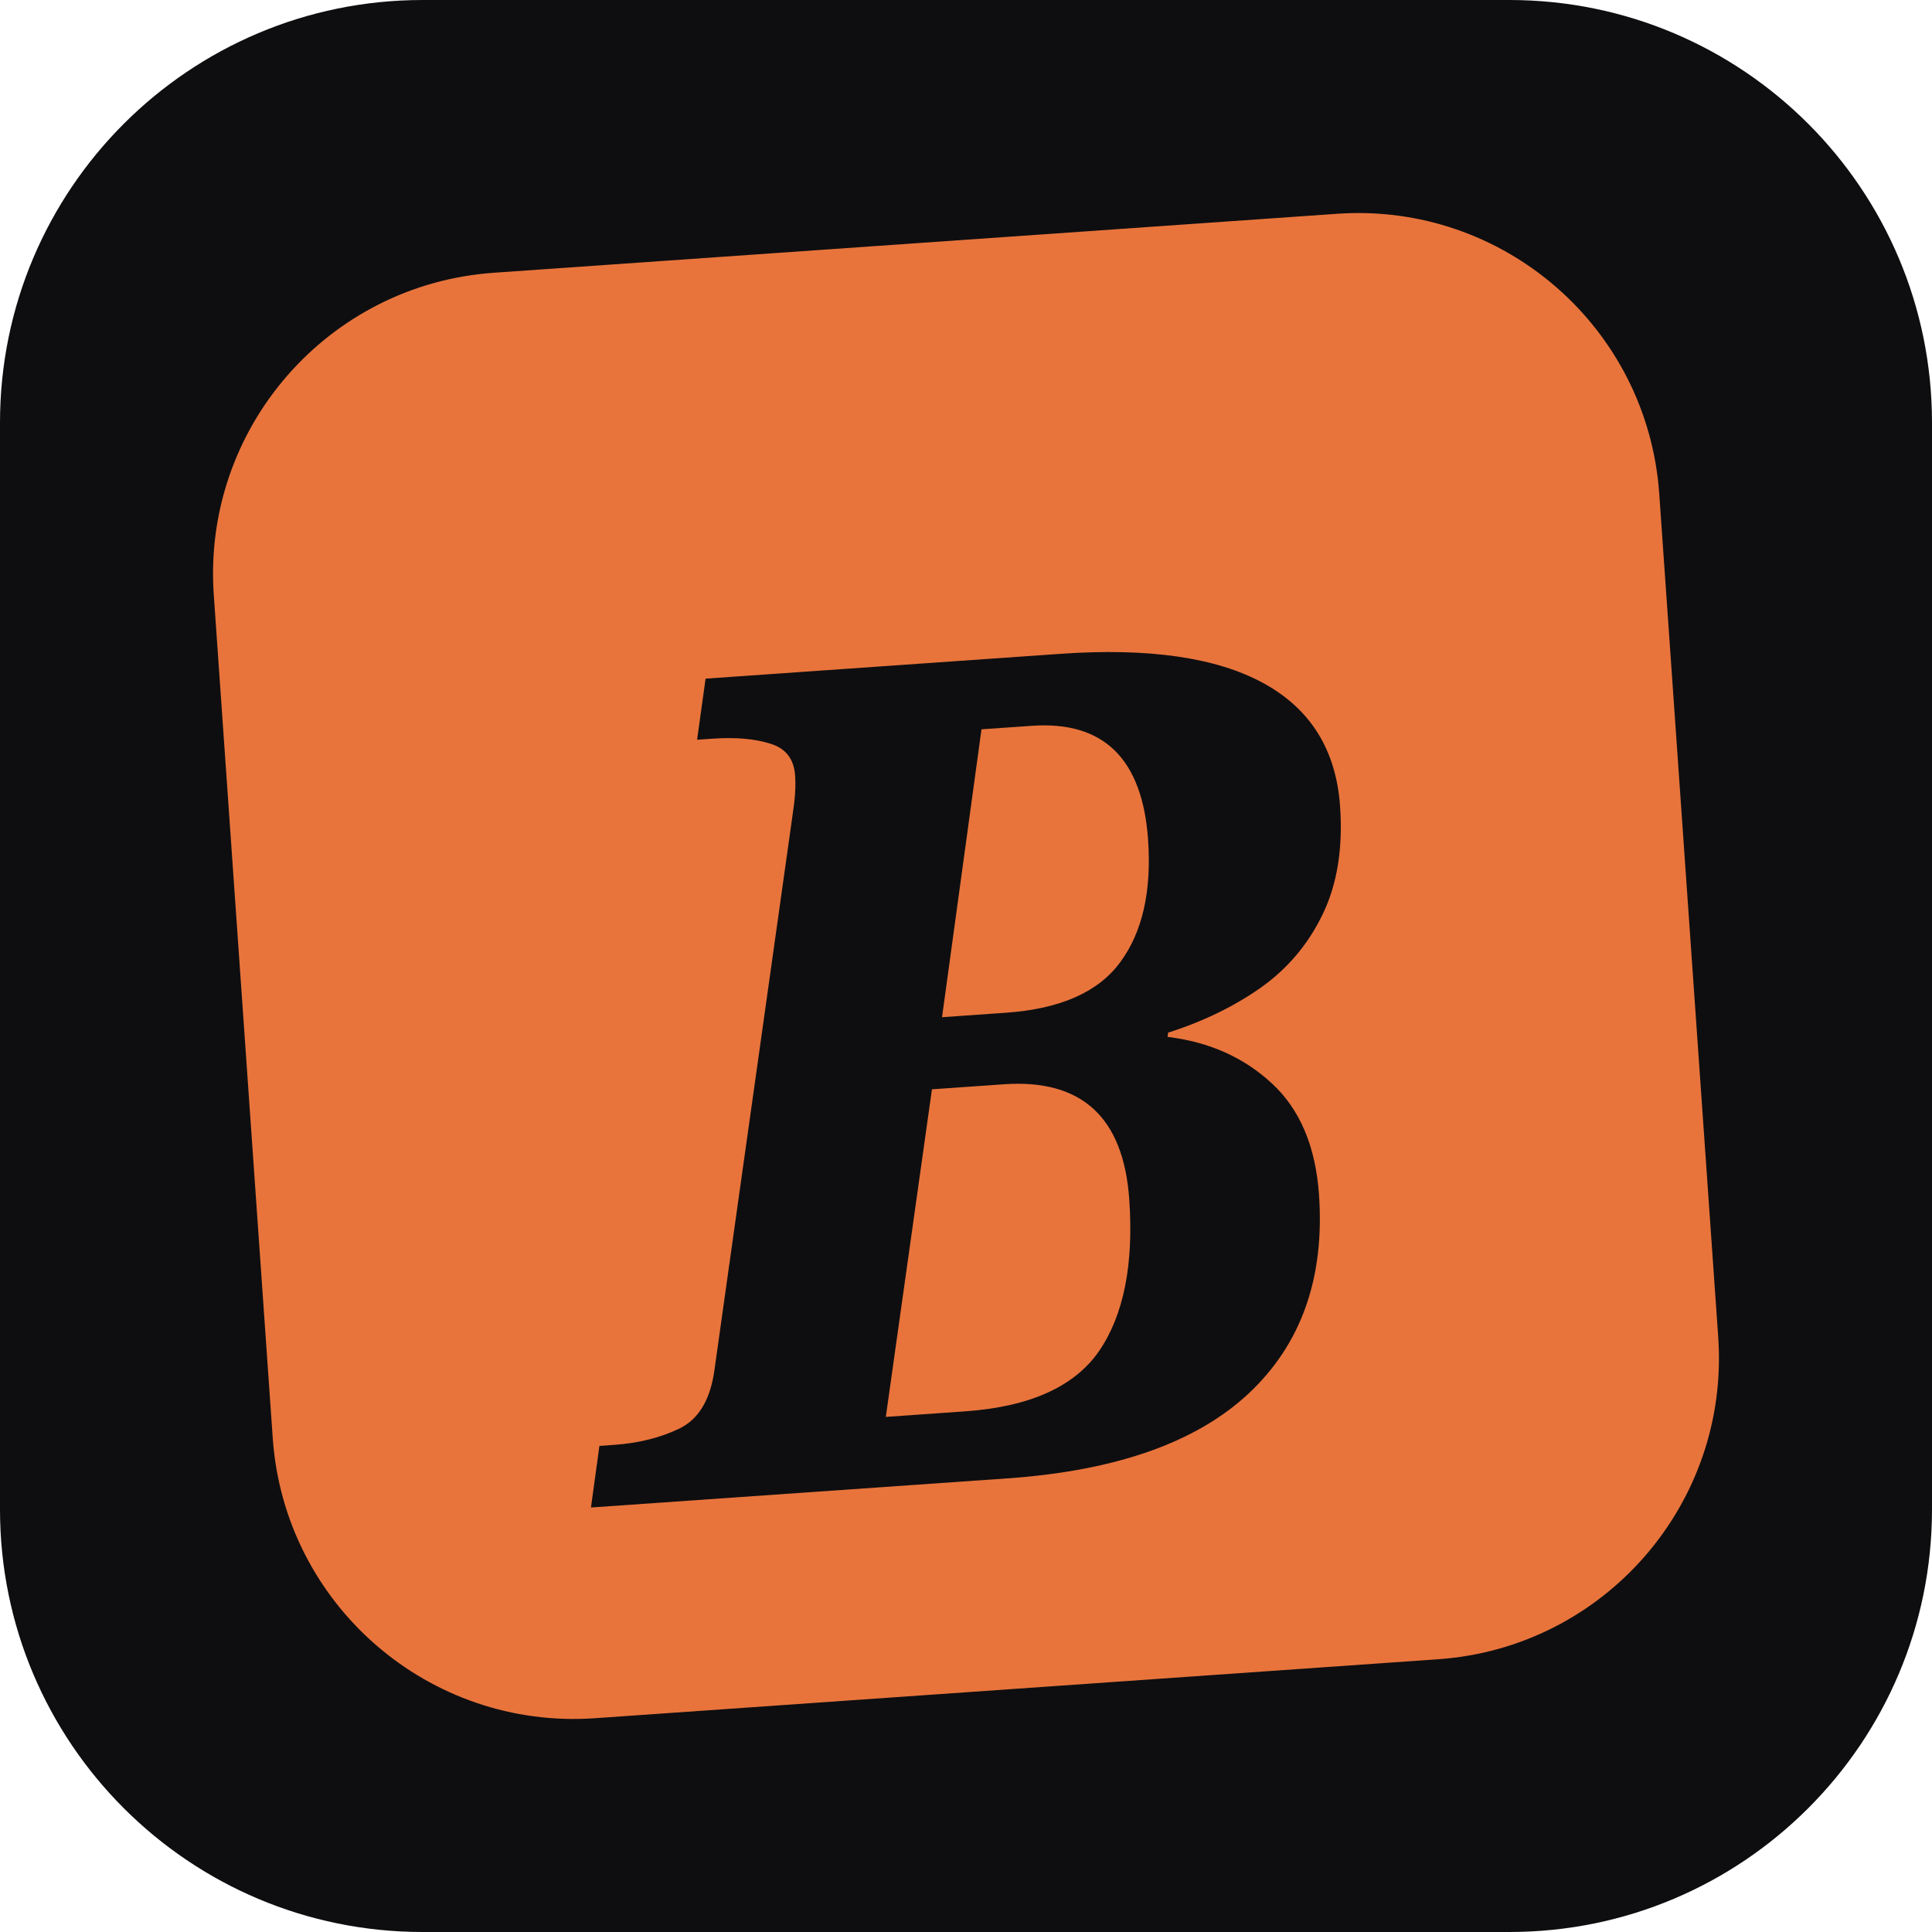
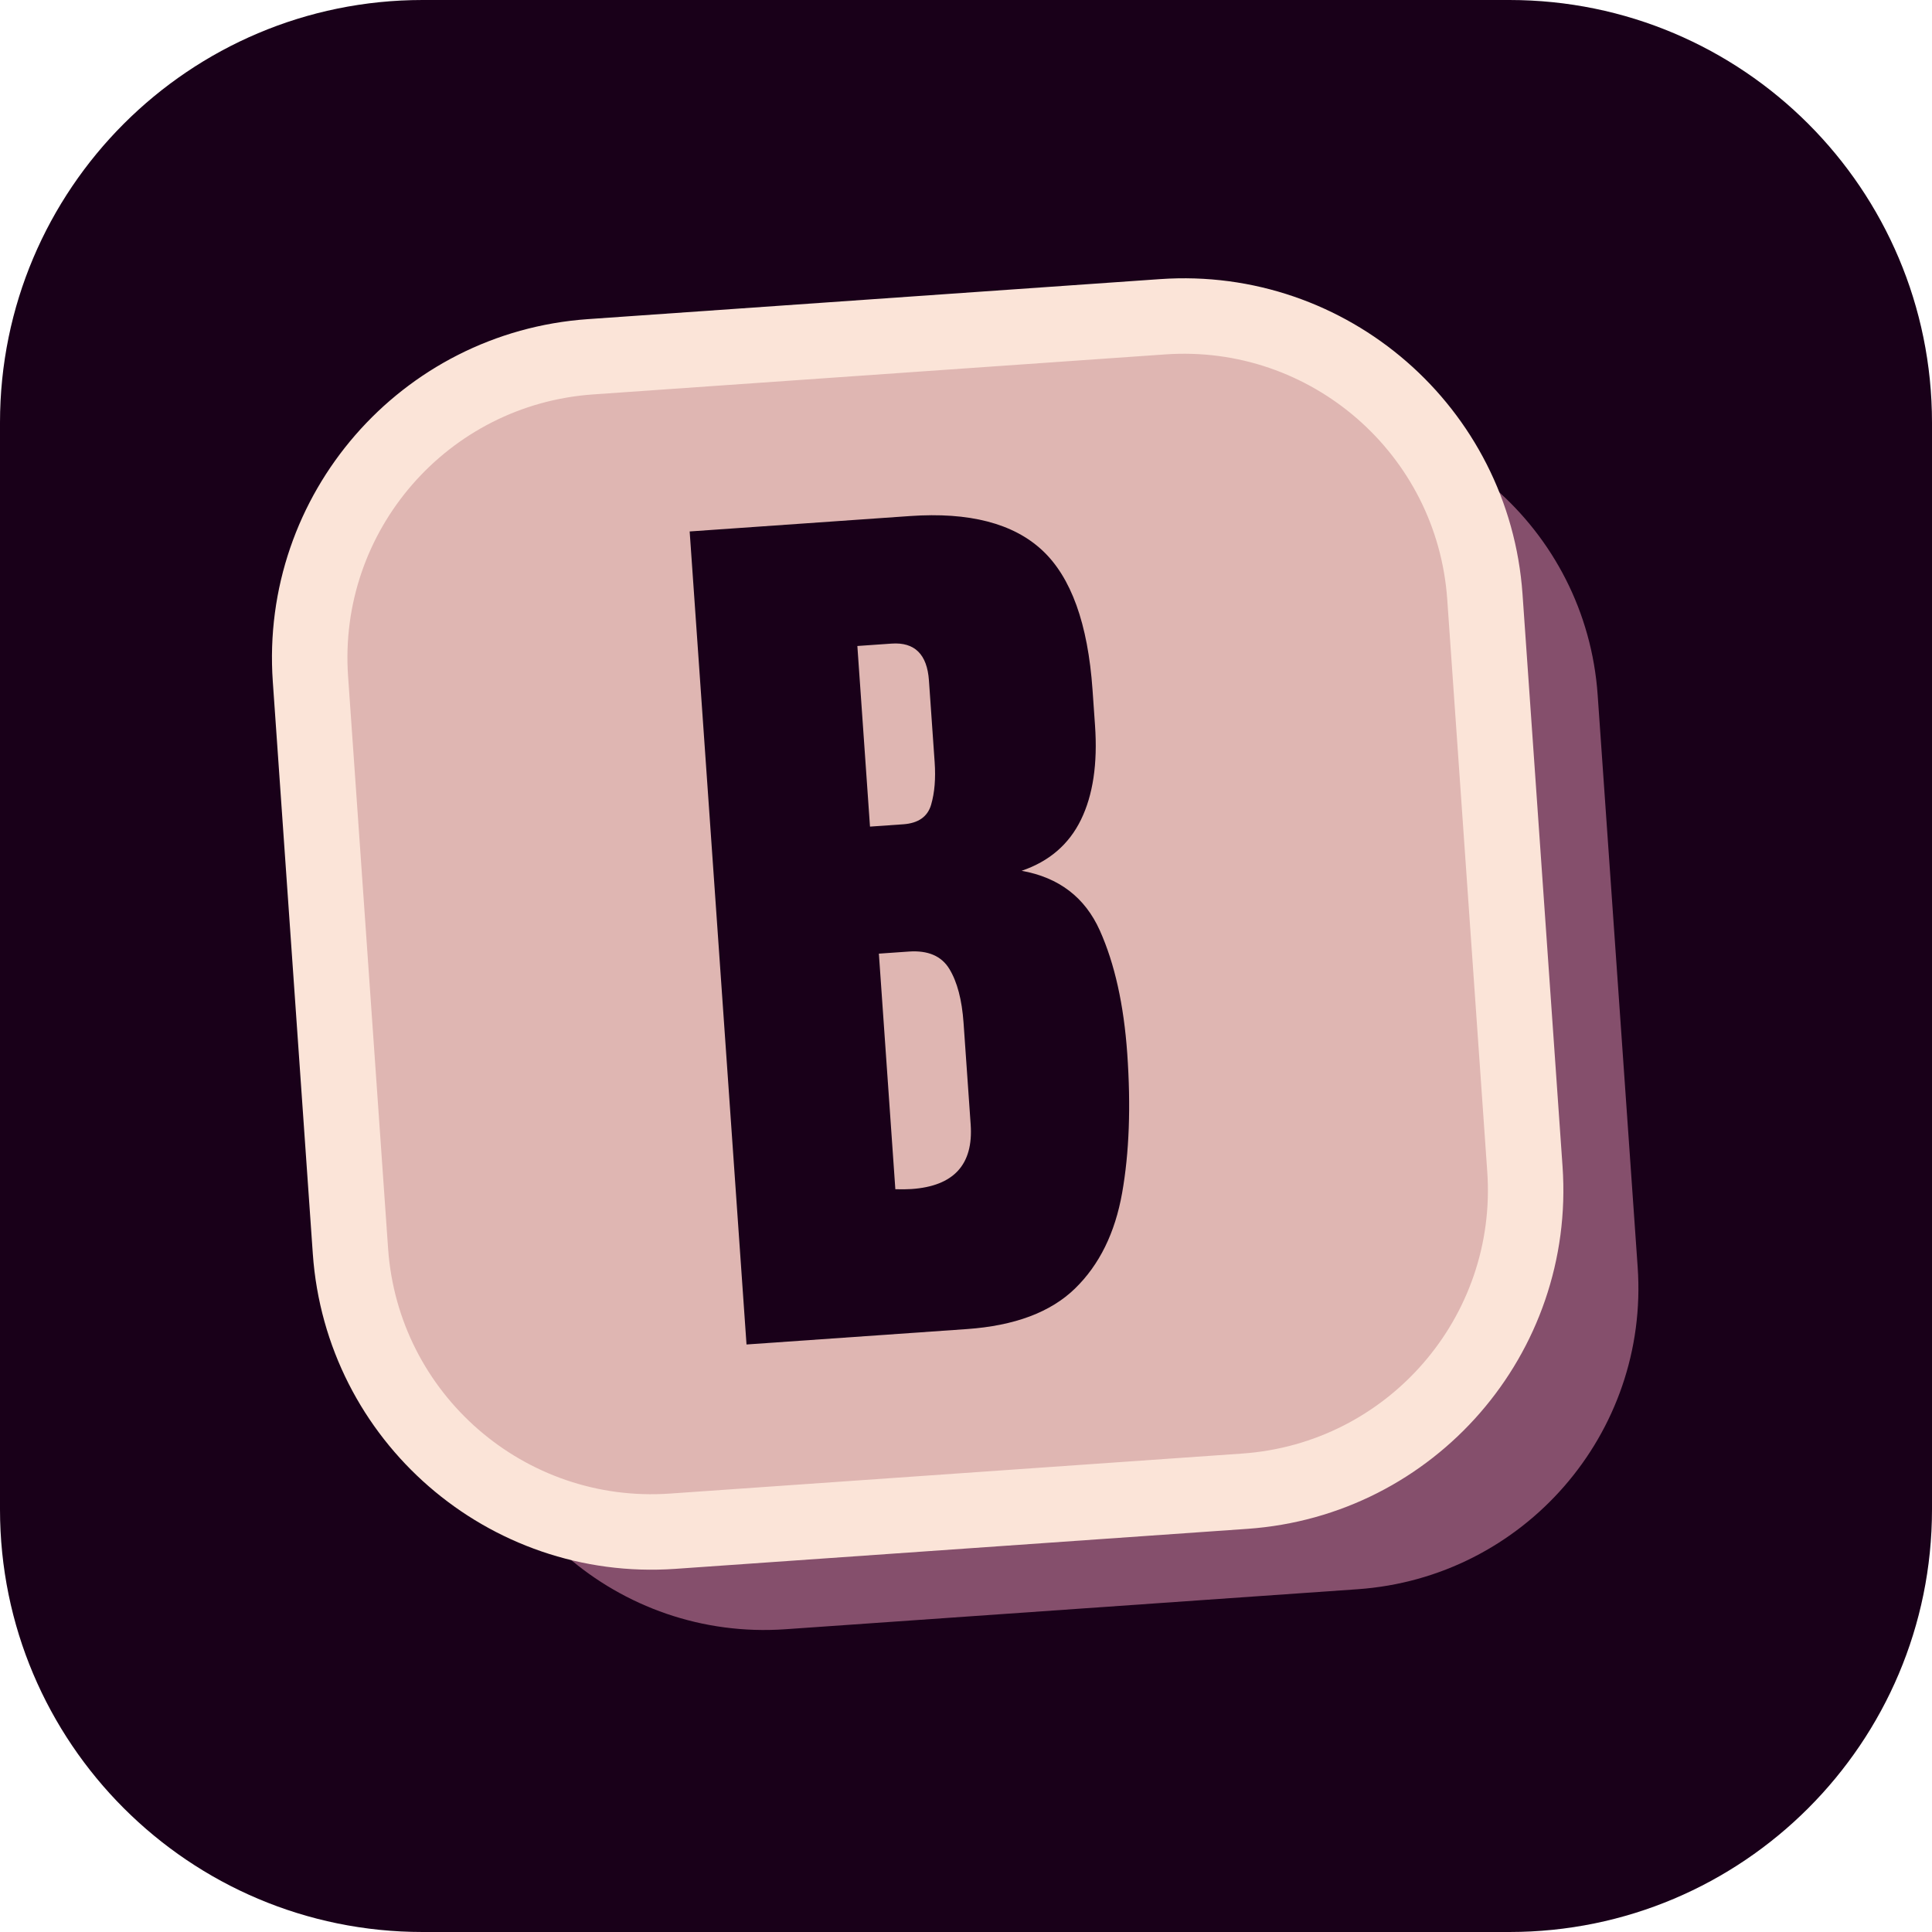
<svg xmlns="http://www.w3.org/2000/svg" viewBox="0 0 64 64">
-   <rect width="64" height="64" rx="14" fill="#0E0E10" />
-   <rect x="8" y="8" width="48" height="48" rx="10" fill="#E8743C" transform="rotate(-4 32 32)" />
-   <text x="50%" y="56%" text-anchor="middle" dominant-baseline="middle" font-family="Georgia, serif" font-size="38" font-weight="700" font-style="italic" fill="#0E0E10" transform="rotate(-4 32 32)">B</text>
+   <rect width="64" height="64" rx="14" fill="#190019" />
+   <g transform="rotate(-4 32 32)">
+     <rect x="14.5" y="14.5" width="39" height="39" rx="10" fill="#854f6c" />
+     <rect x="11" y="11" width="39" height="39" rx="10" fill="#dfb6b2" stroke="#FBE4D8" stroke-width="2.5" />
+     <g transform="translate(22.676,44.000) scale(0.01534,-0.01534)" fill="#190019">
+       <path d="M78 0V1760H555Q747 1760 834.5 1666.5Q922 1573 922 1358V1281Q922 1157 877.5 1080.0Q833 1003 742 979Q861 949 901.5 838.5Q942 728 942 569Q942 398 910.0 270.0Q878 142 794.0 71.0Q710 0 555 0ZM422 1097H494Q543 1097 557.0 1135.0Q571 1173 571 1226V1403Q571 1488 496 1488H422ZM457 310Q594 310 594 440V660Q594 735 571.5 778.5Q549 822 487 822H422V312Q444 310 457 310Z" />
+     </g>
+   </g>
</svg>
